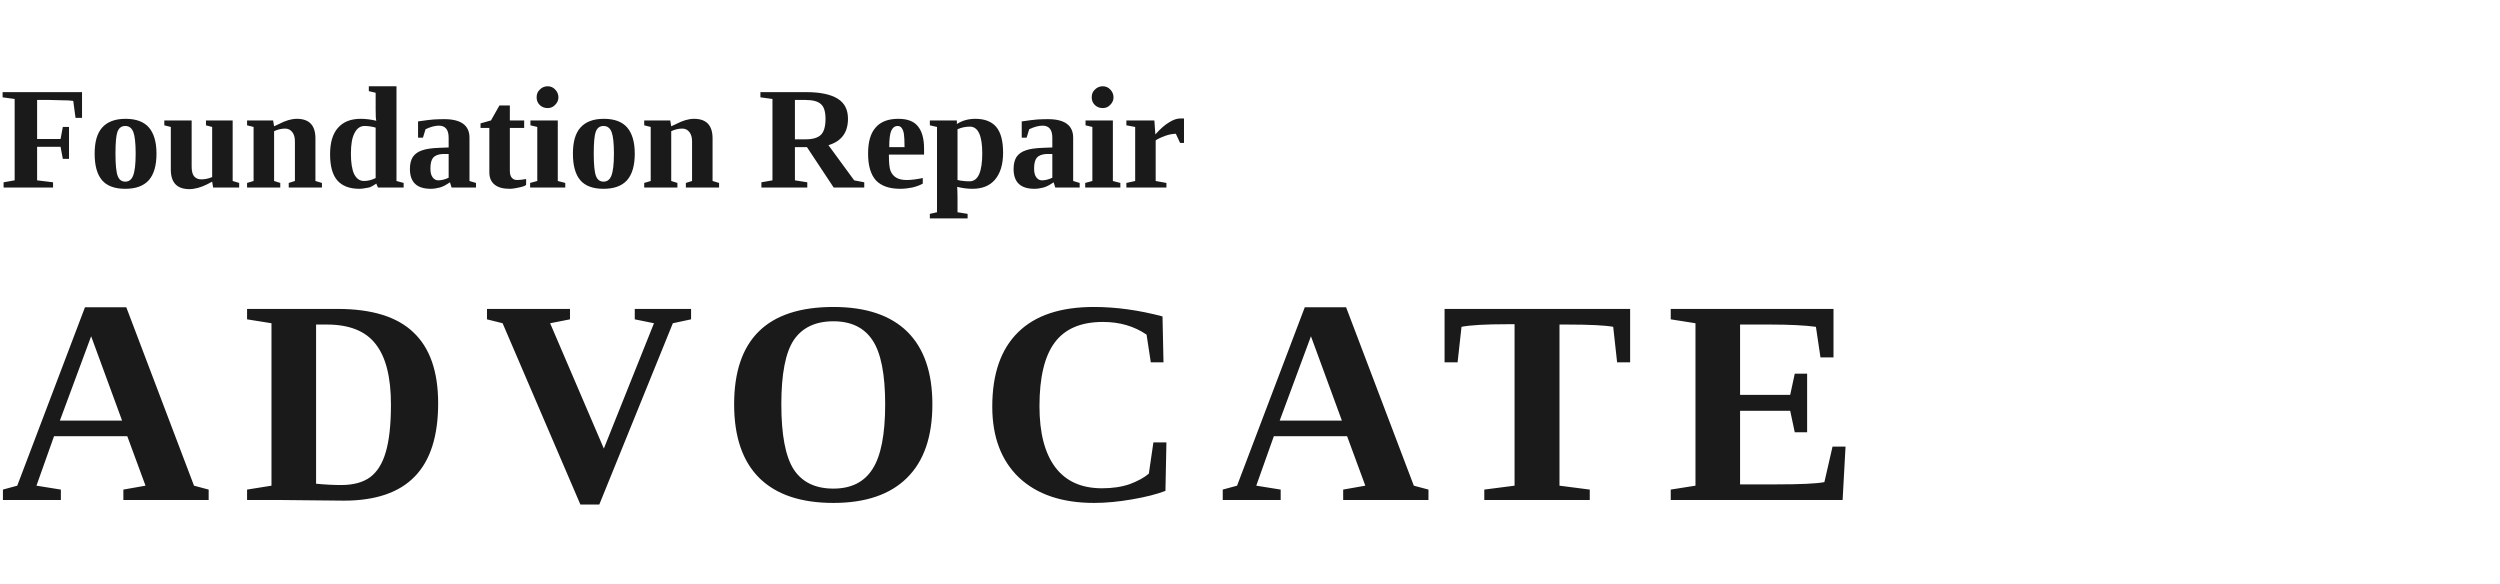
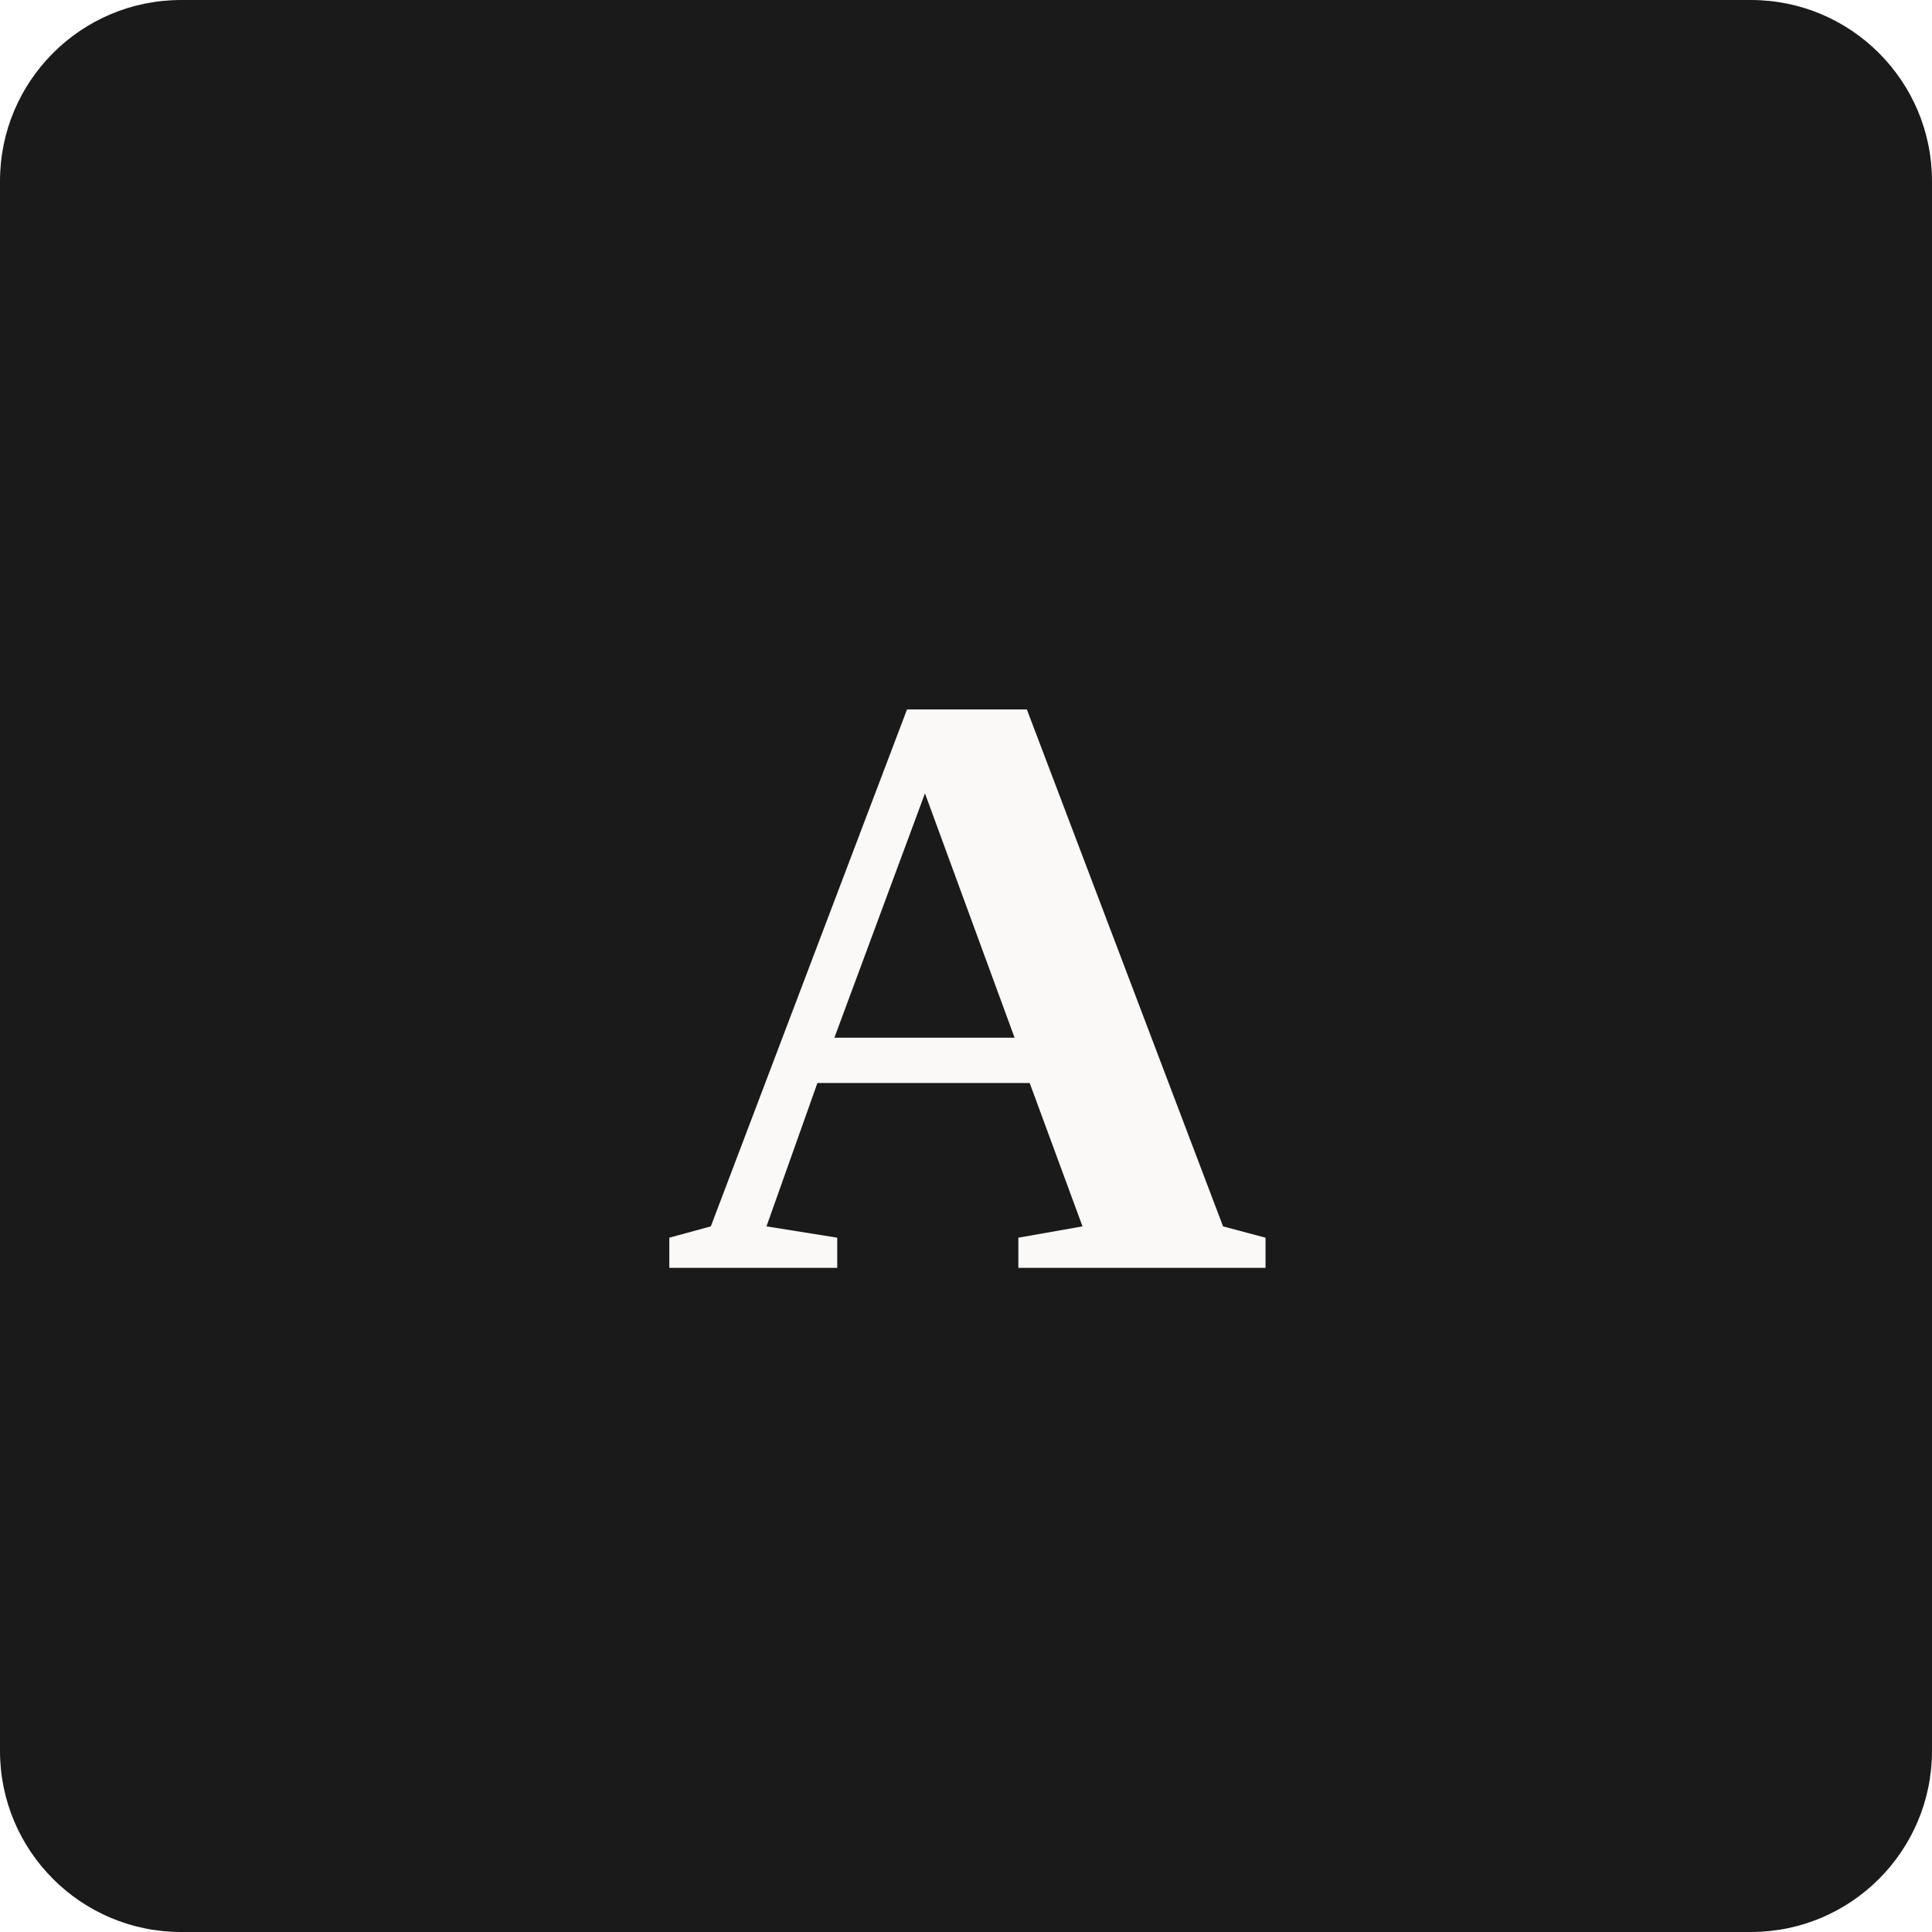
- <svg xmlns="http://www.w3.org/2000/svg" viewBox="0 0 120 28" fill="none">
-   <text x="0" y="9" font-family="Georgia, 'Times New Roman', serif" font-size="7" font-weight="600" fill="#1a1a1a">Foundation Repair</text>
-   <text x="0" y="24" font-family="Georgia, 'Times New Roman', serif" font-size="14" font-weight="600" letter-spacing="1.5" fill="#1a1a1a">ADVOCATE</text>
+ <svg xmlns="http://www.w3.org/2000/svg" viewBox="0 0 32 32" fill="none">
+   <rect width="32" height="32" rx="3" fill="#1a1a1a" />
+   <text x="16" y="21" text-anchor="middle" font-family="Georgia, 'Times New Roman', serif" font-size="14" font-weight="700" letter-spacing="0.05em" fill="#faf9f7">A</text>
</svg>
